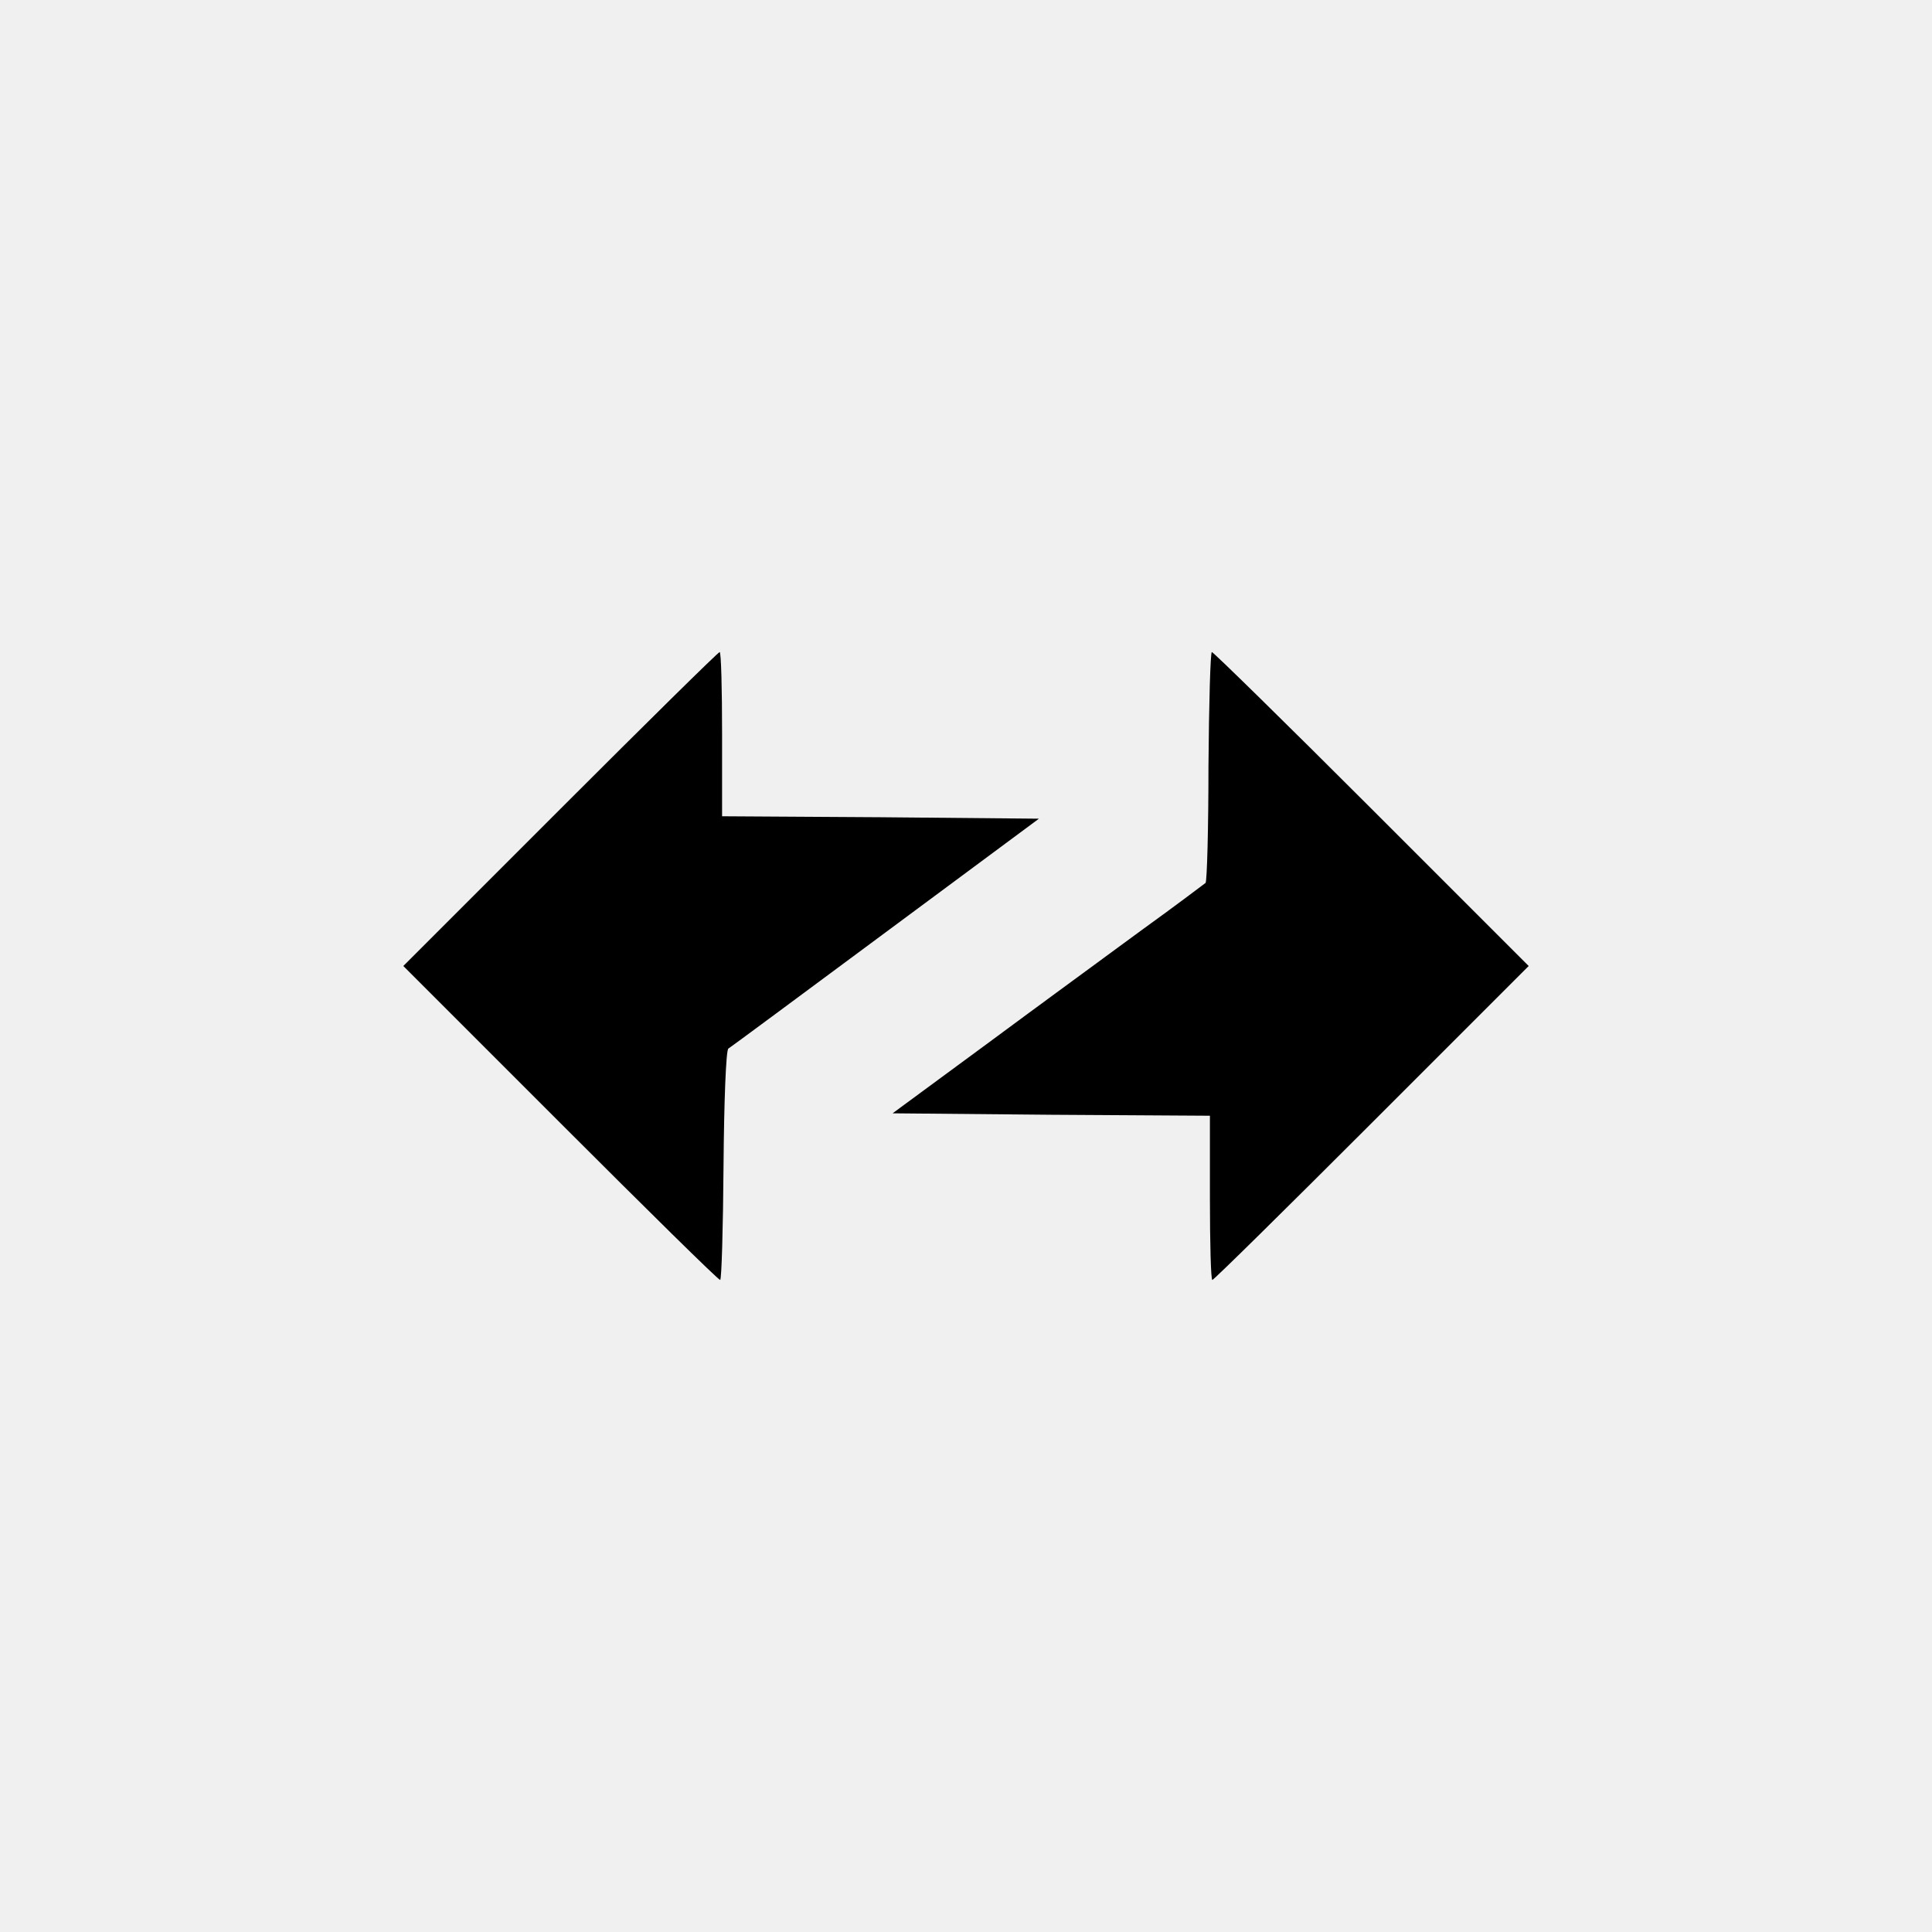
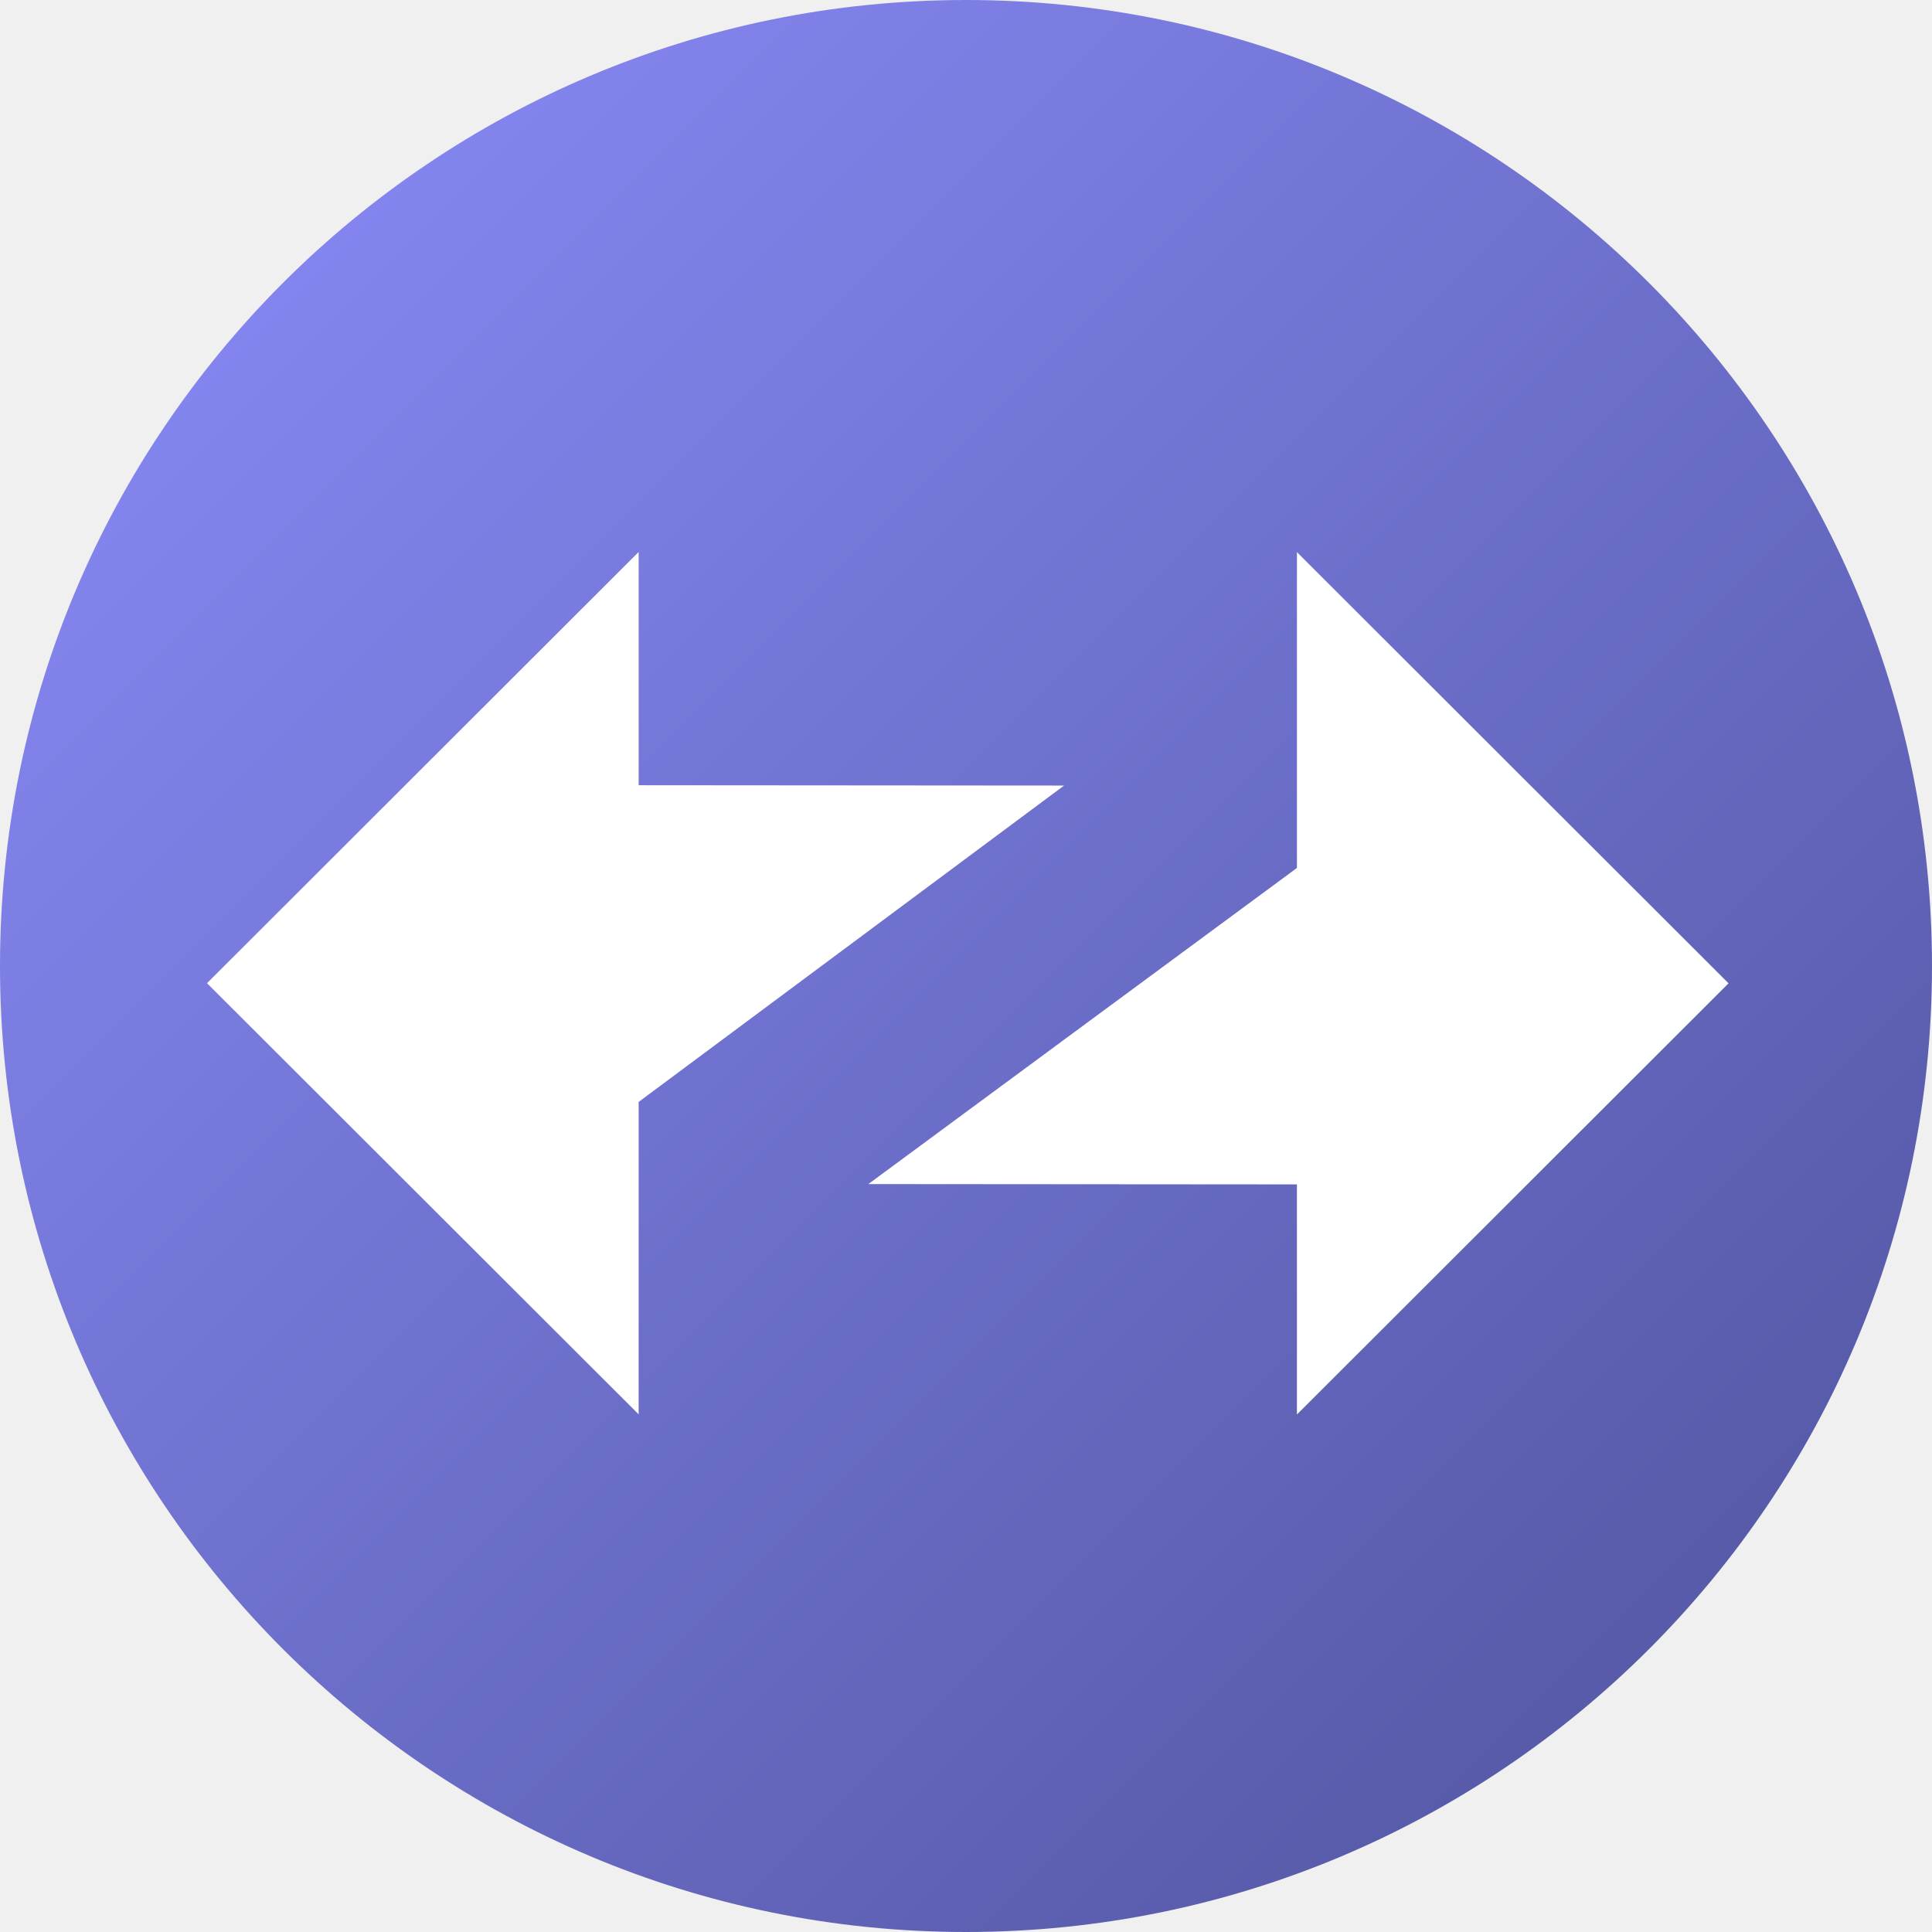
- <svg xmlns="http://www.w3.org/2000/svg" version="1.0" width="400pt" height="400pt" viewBox="0 0 400 400" preserveAspectRatio="xMidYMid meet">
-   <g transform="translate(0,400) scale(0.1,-0.1)" fill="#000000" stroke="none">
-     <path d="M1160 2325 l-325 -325 325 -325 c179 -179 327 -325 331 -325 3 0 6 107 7 237 1 130 5 239 10 242 5 3 152 112 326 241 l317 235 -328 3 -328 2 0 170 c0 94 -2 170 -5 170 -3 0 -151 -146 -330 -325z" />
-     <path d="M2502 2414 c0 -129 -3 -238 -6 -242 -4 -3 -62 -47 -130 -96 -68 -50 -213 -156 -321 -236 l-197 -145 329 -3 328 -2 0 -170 c0 -94 2 -170 5 -170 3 0 151 146 330 325 l325 325 -325 325 c-179 179 -328 325 -331 325 -3 0 -6 -106 -7 -236z" />
-   </g>
+ <svg xmlns="http://www.w3.org/2000/svg" width="48" height="48" viewBox="0 0 48 48" fill="none">
+   <path d="M24 48C37.255 48 48 37.255 48 24C48 10.745 37.255 0 24 0C10.745 0 0 10.745 0 24C0 37.255 10.745 48 24 48Z" fill="url(#paint0_linear_169_1267)" />
+   <path fill-rule="evenodd" clip-rule="evenodd" d="M42.945 24.43L32.222 13.718V21.564L21.574 29.418L32.222 29.426V35.143L42.945 24.43Z" fill="white" />
+   <path fill-rule="evenodd" clip-rule="evenodd" d="M5.143 24.427L15.867 35.139V27.377L26.436 19.517L15.867 19.509V13.714L5.143 24.427Z" fill="white" />
+   <defs>
+     <linearGradient id="paint0_linear_169_1267" x1="0" y1="0" x2="48" y2="48" gradientUnits="userSpaceOnUse">
+       <stop stop-color="#8C8DFC" />
+       <stop offset="1" stop-color="#4E529A" />
+     </linearGradient>
+   </defs>
</svg>
